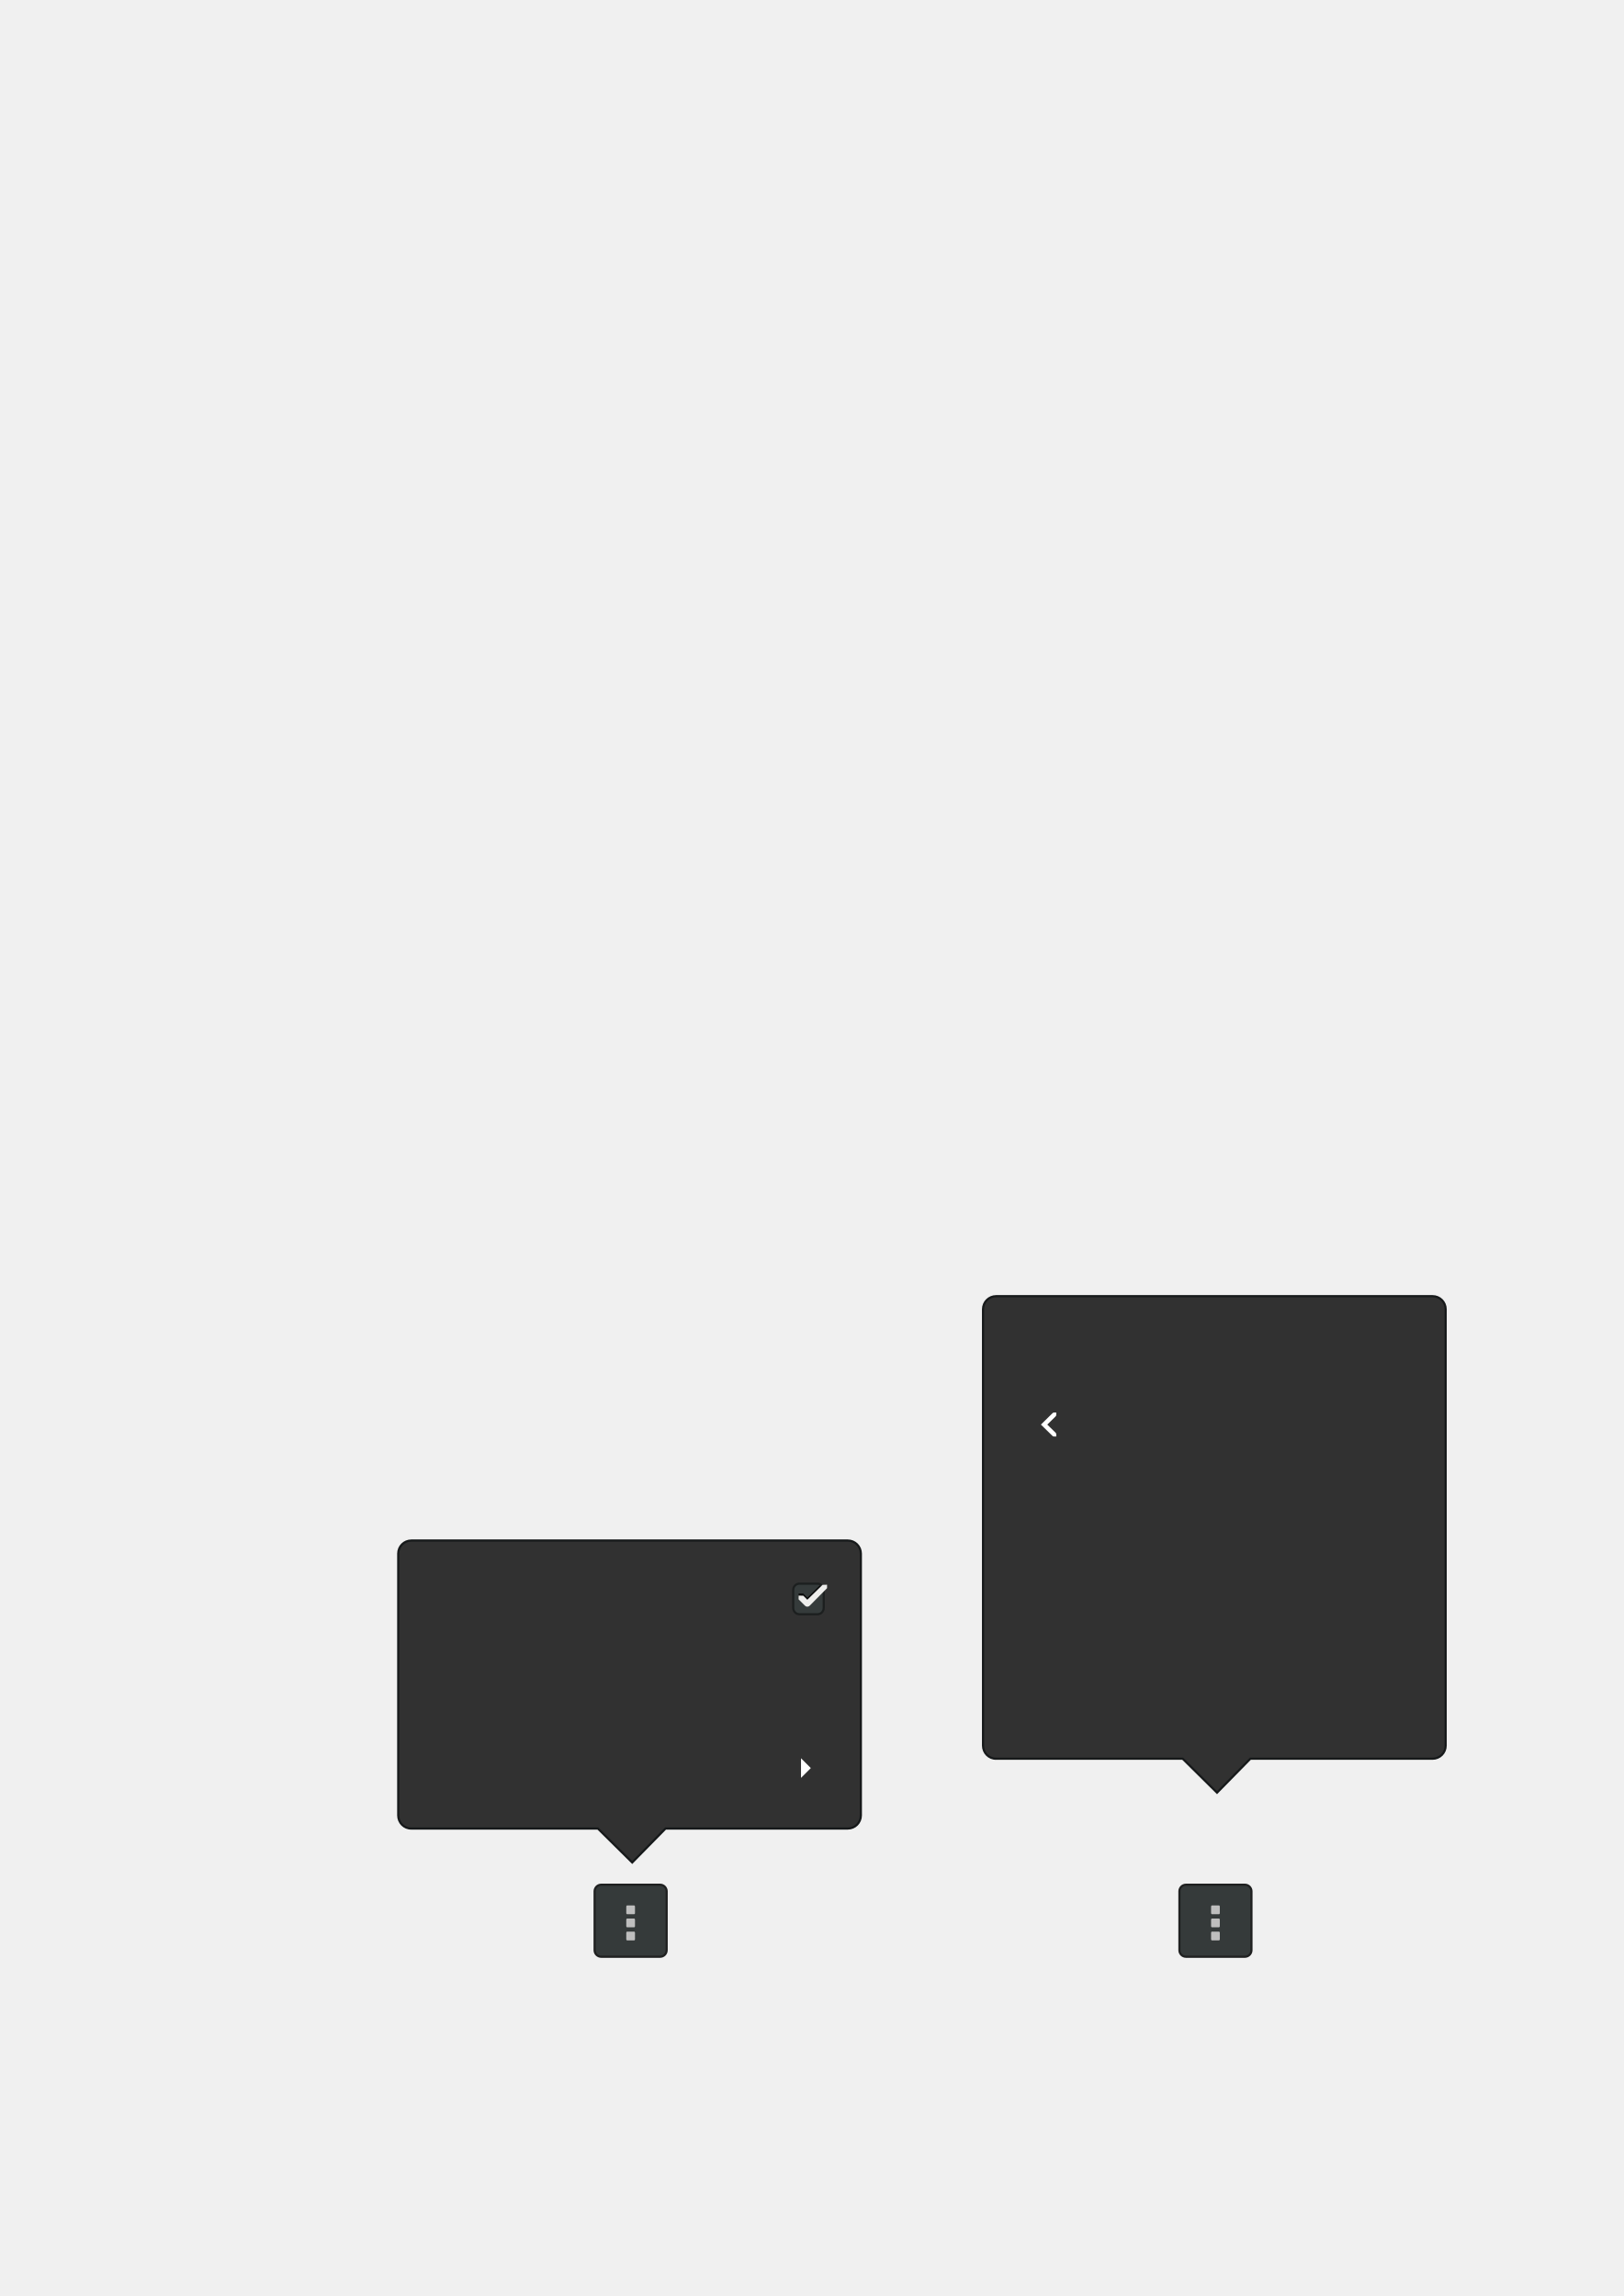
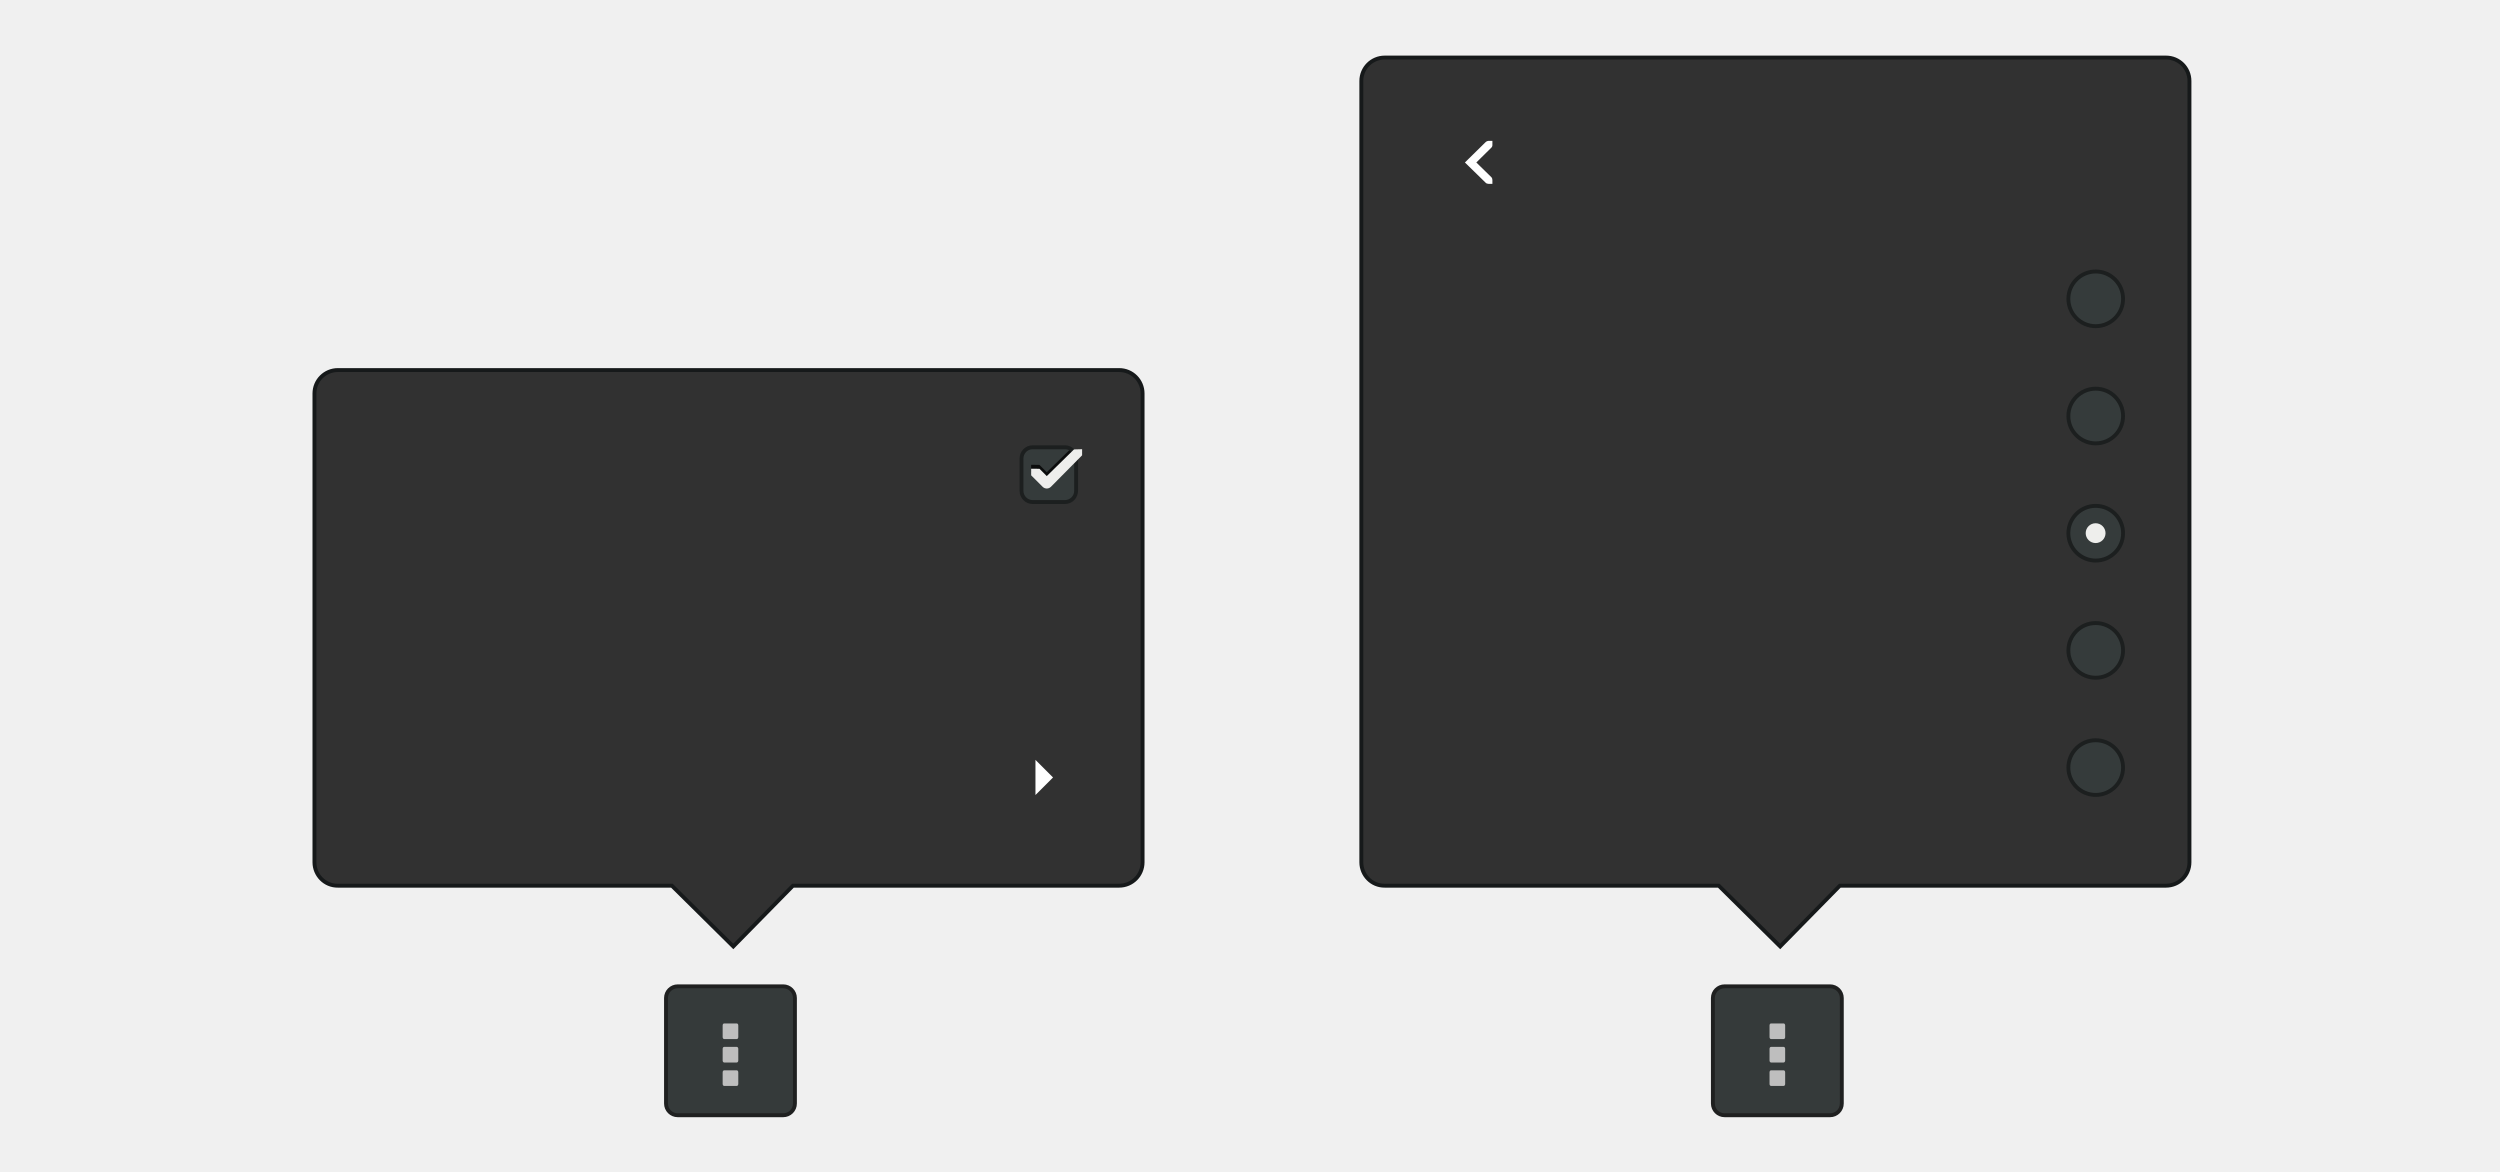
- <svg xmlns="http://www.w3.org/2000/svg" width="210mm" height="297mm" viewBox="0 0 744.094 1052.362" id="svg40498" version="1.1">
+ <svg xmlns="http://www.w3.org/2000/svg" width="640" height="300" viewBox="0 0 640 300" id="svg40498" version="1.1">
  <defs id="defs40500">
    </defs>
-   <g id="layer1">
-     <path style="color:#000000;clip-rule:nonzero;display:inline;overflow:visible;visibility:visible;opacity:1;isolation:auto;mix-blend-mode:normal;color-interpolation:sRGB;color-interpolation-filters:linearRGB;solid-color:#000000;solid-opacity:1;fill:#313131;fill-opacity:1;fill-rule:nonzero;stroke:#16191a;stroke-width:1;stroke-linecap:butt;stroke-linejoin:miter;stroke-miterlimit:4;stroke-dasharray:none;stroke-dashoffset:0;stroke-opacity:1;marker:none;color-rendering:auto;image-rendering:auto;shape-rendering:auto;text-rendering:auto;enable-background:new" d="m 188.5,838.098 85.5,0 15.726,15.556 15.274,-15.556 83.5,0 c 3.324,0 6,-2.676 6,-6 l 0,-120 c 0,-3.324 -2.676,-6 -6,-6 l -200,0 c -3.324,0 -6,2.676 -6,6 l 0,120 c 0,3.324 2.676,6.053 6,6 z" id="path4888" />
-     <flowRoot transform="translate(-17.0127,594.0132)" style="font-style:normal;font-variant:normal;font-weight:normal;font-stretch:normal;font-size:15px;line-height:125%;font-family:'Source Sans Pro';-inkscape-font-specification:'Source Sans Pro, Normal';text-align:start;letter-spacing:0px;word-spacing:0px;writing-mode:lr-tb;text-anchor:start;display:inline;fill:#ffffff;fill-opacity:1;stroke:none" id="flowRoot4890" xml:space="preserve">
+   <g id="layer1" transform="translate(0,-752.3622)">
+     <path style="color:#000000;clip-rule:nonzero;display:inline;overflow:visible;visibility:visible;opacity:1;isolation:auto;mix-blend-mode:normal;color-interpolation:sRGB;color-interpolation-filters:linearRGB;solid-color:#000000;solid-opacity:1;fill:#313131;fill-opacity:1;fill-rule:nonzero;stroke:#16191a;stroke-width:1;stroke-linecap:butt;stroke-linejoin:miter;stroke-miterlimit:4;stroke-dasharray:none;stroke-dashoffset:0;stroke-opacity:1;marker:none;color-rendering:auto;image-rendering:auto;shape-rendering:auto;text-rendering:auto;enable-background:new" d="m 86.5,979.098 85.5,0 15.726,15.556 15.274,-15.556 83.5,0 c 3.324,0 6,-2.676 6,-6 l 0,-120 c 0,-3.324 -2.676,-6 -6,-6 l -200,0 c -3.324,0 -6,2.676 -6,6 l 0,120 c 0,3.324 2.676,6.053 6,6 z" id="path4888" />
+     <flowRoot transform="translate(-119.0127,735.0132)" style="font-style:normal;font-variant:normal;font-weight:normal;font-stretch:normal;font-size:15px;line-height:125%;font-family:'Source Sans Pro';-inkscape-font-specification:'Source Sans Pro, Normal';text-align:start;letter-spacing:0px;word-spacing:0px;writing-mode:lr-tb;text-anchor:start;display:inline;fill:#ffffff;fill-opacity:1;stroke:none" id="flowRoot4890" xml:space="preserve">
      <flowRegion id="flowRegion4892">
        <rect style="font-style:normal;font-variant:normal;font-weight:normal;font-stretch:normal;font-size:15px;line-height:125%;font-family:'Source Sans Pro';-inkscape-font-specification:'Source Sans Pro, Normal';text-align:start;writing-mode:lr-tb;text-anchor:start;fill:#ffffff" y="131.36" x="217" height="150" width="398" id="rect4894" />
      </flowRegion>
      <flowPara id="flowPara4896">Repeat</flowPara>
    </flowRoot>
-     <flowRoot xml:space="preserve" id="flowRoot4898" style="font-style:normal;font-variant:normal;font-weight:normal;font-stretch:normal;font-size:15px;line-height:125%;font-family:'Source Sans Pro';-inkscape-font-specification:'Source Sans Pro, Normal';text-align:start;letter-spacing:0px;word-spacing:0px;writing-mode:lr-tb;text-anchor:start;display:inline;fill:#ffffff;fill-opacity:1;stroke:none" transform="translate(-17.0127,631.0132)">
+     <flowRoot xml:space="preserve" id="flowRoot4898" style="font-style:normal;font-variant:normal;font-weight:normal;font-stretch:normal;font-size:15px;line-height:125%;font-family:'Source Sans Pro';-inkscape-font-specification:'Source Sans Pro, Normal';text-align:start;letter-spacing:0px;word-spacing:0px;writing-mode:lr-tb;text-anchor:start;display:inline;fill:#ffffff;fill-opacity:1;stroke:none" transform="translate(-119.0127,772.0132)">
      <flowRegion id="flowRegion4900">
        <rect id="rect4902" width="398" height="150" x="217" y="131.36" style="font-style:normal;font-variant:normal;font-weight:normal;font-stretch:normal;font-size:15px;line-height:125%;font-family:'Source Sans Pro';-inkscape-font-specification:'Source Sans Pro, Normal';text-align:start;writing-mode:lr-tb;text-anchor:start;fill:#ffffff" />
      </flowRegion>
      <flowPara id="flowPara4904">Skip to...</flowPara>
    </flowRoot>
-     <flowRoot transform="translate(-17.0127,668.6692)" style="font-style:normal;font-variant:normal;font-weight:normal;font-stretch:normal;font-size:15px;line-height:125%;font-family:'Source Sans Pro';-inkscape-font-specification:'Source Sans Pro, Normal';text-align:start;letter-spacing:0px;word-spacing:0px;writing-mode:lr-tb;text-anchor:start;display:inline;fill:#ffffff;fill-opacity:1;stroke:none" id="flowRoot4906" xml:space="preserve">
+     <flowRoot transform="translate(-119.0127,809.6692)" style="font-style:normal;font-variant:normal;font-weight:normal;font-stretch:normal;font-size:15px;line-height:125%;font-family:'Source Sans Pro';-inkscape-font-specification:'Source Sans Pro, Normal';text-align:start;letter-spacing:0px;word-spacing:0px;writing-mode:lr-tb;text-anchor:start;display:inline;fill:#ffffff;fill-opacity:1;stroke:none" id="flowRoot4906" xml:space="preserve">
      <flowRegion id="flowRegion4908">
        <rect style="font-style:normal;font-variant:normal;font-weight:normal;font-stretch:normal;font-size:15px;line-height:125%;font-family:'Source Sans Pro';-inkscape-font-specification:'Source Sans Pro, Normal';text-align:start;writing-mode:lr-tb;text-anchor:start;fill:#ffffff" y="131.36" x="217" height="150" width="398" id="rect4910" />
      </flowRegion>
-       <flowPara id="flowPara4912">Normal Speed</flowPara>
+       <flowPara id="flowPara4912">Speed: Normal</flowPara>
    </flowRoot>
-     <rect style="color:#000000;clip-rule:nonzero;display:inline;overflow:visible;visibility:visible;opacity:1;isolation:auto;mix-blend-mode:normal;color-interpolation:sRGB;color-interpolation-filters:linearRGB;solid-color:#000000;solid-opacity:1;fill:#353a3a;fill-opacity:1;fill-rule:nonzero;stroke:#1f2020;stroke-width:1;stroke-linecap:butt;stroke-linejoin:miter;stroke-miterlimit:4;stroke-dasharray:none;stroke-dashoffset:0;stroke-opacity:1;marker:none;color-rendering:auto;image-rendering:auto;shape-rendering:auto;text-rendering:auto;enable-background:accumulate" id="rect13121" width="33" height="33" x="272.5" y="863.862" rx="3" ry="3" />
+     <rect style="color:#000000;clip-rule:nonzero;display:inline;overflow:visible;visibility:visible;opacity:1;isolation:auto;mix-blend-mode:normal;color-interpolation:sRGB;color-interpolation-filters:linearRGB;solid-color:#000000;solid-opacity:1;fill:#353a3a;fill-opacity:1;fill-rule:nonzero;stroke:#1f2020;stroke-width:1;stroke-linecap:butt;stroke-linejoin:miter;stroke-miterlimit:4;stroke-dasharray:none;stroke-dashoffset:0;stroke-opacity:1;marker:none;color-rendering:auto;image-rendering:auto;shape-rendering:auto;text-rendering:auto;enable-background:accumulate" id="rect13121" width="33" height="33" x="170.5" y="1004.862" rx="3" ry="3" />
    <g style="display:inline" transform="translate(-517,-186.6378)" id="g75142">
      <path transform="matrix(1,0,0,-1,1596.5,776.125)" style="display:inline;fill:#333333;fill-opacity:1;stroke:#24282a;stroke-width:1;stroke-opacity:1;enable-background:new" d="m -1422,-244.375 283.033,0 c 2.216,0 4,1.784 4,4 l 0,201 -291.033,0 0,-201 c 0,-2.216 1.784,-4 4,-4 z" id="path75144" />
      <path transform="translate(1596.5,776.125)" style="color:#000000;display:inline;overflow:visible;visibility:visible;fill:#313131;fill-opacity:1;fill-rule:nonzero;stroke:#16191a;stroke-width:1;stroke-linecap:butt;stroke-linejoin:miter;stroke-miterlimit:4;stroke-dasharray:none;stroke-dashoffset:0;stroke-opacity:1;marker:none;enable-background:new" d="m -1425.878,206.343 290.878,0 0,36.057 c 0,1.778 -1.152,2.943 -3.029,2.943 l -284.909,0 c -1.74,0 -2.984,-1.487 -2.984,-2.859 z" id="path75148" />
      <g transform="translate(122.9998,269)" id="g75150" style="color:#bebebe;display:inline;overflow:visible;visibility:visible;fill:#bebebe;fill-opacity:1;fill-rule:nonzero;stroke:none;stroke-width:1;marker:none;enable-background:accumulate" />
      <g style="color:#bebebe;display:inline;overflow:visible;visibility:visible;fill:#bebebe;fill-opacity:1;fill-rule:nonzero;stroke:none;stroke-width:1;marker:none;enable-background:accumulate" transform="translate(122.9998,269)" id="g75152" />
      <g style="color:#bebebe;display:inline;overflow:visible;visibility:visible;fill:#bebebe;fill-opacity:1;fill-rule:nonzero;stroke:none;stroke-width:1;marker:none;enable-background:accumulate" transform="translate(122.9998,269)" id="g75154" />
      <g style="color:#bebebe;display:inline;overflow:visible;visibility:visible;fill:#bebebe;fill-opacity:1;fill-rule:nonzero;stroke:none;stroke-width:1;marker:none;enable-background:accumulate" transform="translate(122.9998,269)" id="g75156" />
      <g style="color:#bebebe;display:inline;overflow:visible;visibility:visible;fill:#bebebe;fill-opacity:1;fill-rule:nonzero;stroke:none;stroke-width:1;marker:none;enable-background:accumulate" transform="translate(122.9998,269)" id="g75158" />
      <g transform="translate(122.9998,269)" id="g75160" style="color:#bebebe;display:inline;overflow:visible;visibility:visible;fill:#bebebe;fill-opacity:1;fill-rule:nonzero;stroke:none;stroke-width:1;marker:none;enable-background:accumulate" />
      <g transform="translate(122.9998,269)" id="g75162" style="color:#bebebe;display:inline;overflow:visible;visibility:visible;fill:#bebebe;fill-opacity:1;fill-rule:nonzero;stroke:none;stroke-width:1;marker:none;enable-background:accumulate" />
      <g id="g75164">
        <rect style="color:#000000;display:inline;overflow:visible;visibility:visible;fill:#353a3a;fill-opacity:1;fill-rule:nonzero;stroke:#1f2020;stroke-width:1;stroke-linecap:butt;stroke-linejoin:miter;stroke-miterlimit:4;stroke-dasharray:none;stroke-dashoffset:0;stroke-opacity:1;marker:none;enable-background:accumulate" id="rect75168" width="58.976" height="27.863" x="-1419.937" y="212.443" rx="2.5" ry="2.5" transform="translate(1596.5,776.125)" />
        <g id="g75172" transform="translate(122.9998,269)" style="color:#bebebe;display:inline;overflow:visible;visibility:visible;fill:#bebebe;fill-opacity:1;fill-rule:nonzero;stroke:none;stroke-width:1;marker:none;enable-background:accumulate">
          <path style="color:#bebebe;display:inline;overflow:visible;visibility:visible;fill:#ffffff;fill-opacity:1;fill-rule:nonzero;stroke:none;stroke-width:1;marker:none;enable-background:accumulate" id="path75174" d="m 67,729 0,4 -4,0 0,2 4,0 0,4 2,0 0,-4 4,0 0,-2 -4,0 0,-4 -2,0 z" />
        </g>
        <rect style="color:#bebebe;display:inline;overflow:visible;visibility:visible;fill:#ffffff;fill-opacity:1;fill-rule:nonzero;stroke:none;stroke-width:1;marker:none;enable-background:accumulate" id="rect75176" width="10" height="2" x="-1380.5" y="225.875" transform="translate(1596.5,776.125)" />
        <path id="path75178" d="m -1391,213.394 0,25.962" style="color:#000000;display:inline;overflow:visible;visibility:visible;opacity:0.494;fill:none;stroke:#212627;stroke-width:1px;stroke-linecap:butt;stroke-linejoin:miter;stroke-miterlimit:4;stroke-dasharray:none;stroke-dashoffset:0;stroke-opacity:1;marker:none;enable-background:accumulate" transform="translate(1596.5,776.125)" />
      </g>
      <rect style="color:#000000;display:inline;overflow:visible;visibility:visible;fill:#434c4c;fill-opacity:1;fill-rule:nonzero;stroke:none;stroke-width:1;marker:none;enable-background:new" id="rect75180" width="13.036" height="166.041" x="448" y="815.959" rx="0" ry="0" />
      <rect ry="3.5" rx="3.476" y="819" x="451" height="92.23" width="6.98" id="rect75182" style="color:#000000;display:inline;overflow:visible;visibility:visible;opacity:0.8;fill:#5d6464;fill-opacity:1;fill-rule:nonzero;stroke:none;stroke-width:1;marker:none;enable-background:new" />
      <text id="text75184" y="840.146" x="180.713" style="font-style:normal;font-variant:normal;font-weight:normal;font-stretch:normal;font-size:14.3px;line-height:125%;font-family:Cantarell;-inkscape-font-specification:Cantarell;letter-spacing:0px;word-spacing:0px;fill:#ffffff;fill-opacity:1;stroke:none" xml:space="preserve">
        <tspan y="840.146" x="180.713" id="tspan75186">List with inline toolbar</tspan>
      </text>
      <text xml:space="preserve" style="font-style:normal;font-variant:normal;font-weight:normal;font-stretch:normal;font-size:14.3px;line-height:125%;font-family:Cantarell;-inkscape-font-specification:Cantarell;letter-spacing:0px;word-spacing:0px;fill:#ffffff;fill-opacity:1;stroke:none" x="180.713" y="866.146" id="text75188">
        <tspan id="tspan75190" x="180.713" y="866.146">Adwaita</tspan>
      </text>
      <text id="text75192" y="892.146" x="180.713" style="font-style:normal;font-variant:normal;font-weight:normal;font-stretch:normal;font-size:14.3px;line-height:125%;font-family:Cantarell;-inkscape-font-specification:Cantarell;letter-spacing:0px;word-spacing:0px;fill:#ffffff;fill-opacity:1;stroke:none" xml:space="preserve">
        <tspan y="892.146" x="180.713" id="tspan75194">Lorem</tspan>
      </text>
      <text xml:space="preserve" style="font-style:normal;font-variant:normal;font-weight:normal;font-stretch:normal;font-size:14.3px;line-height:125%;font-family:Cantarell;-inkscape-font-specification:Cantarell;letter-spacing:0px;word-spacing:0px;fill:#ffffff;fill-opacity:1;stroke:none" x="180.713" y="918.146" id="text75196">
        <tspan id="tspan75198" x="180.713" y="918.146">Ipsum</tspan>
      </text>
      <text id="text75200" y="944.146" x="180.713" style="font-style:normal;font-variant:normal;font-weight:normal;font-stretch:normal;font-size:14.3px;line-height:125%;font-family:Cantarell;-inkscape-font-specification:Cantarell;letter-spacing:0px;word-spacing:0px;fill:#ffffff;fill-opacity:1;stroke:none" xml:space="preserve">
        <tspan y="944.146" x="180.713" id="tspan75202">Dolor</tspan>
      </text>
      <text xml:space="preserve" style="font-style:normal;font-variant:normal;font-weight:normal;font-stretch:normal;font-size:14.3px;line-height:125%;font-family:Cantarell;-inkscape-font-specification:Cantarell;letter-spacing:0px;word-spacing:0px;fill:#ffffff;fill-opacity:1;stroke:none" x="180.713" y="970.146" id="text75204">
        <tspan id="tspan75206" x="180.713" y="970.146">Emitum</tspan>
      </text>
    </g>
-     <g id="g41397" transform="translate(-345,164)">
+     <g id="g41397" transform="translate(-447,305)">
      <g transform="translate(691.0021,531.0021)" id="use5671" style="display:inline">
        <rect transform="matrix(0.4730478,0,0,0.4807373,-6.360704,-29.39622)" rx="6" y="125.346" x="50.44" height="29.154" width="29.56" id="rect41368" style="color:#000000;display:inline;overflow:visible;visibility:visible;fill:#353b3b;fill-opacity:1;stroke:#1c1f1f;stroke-width:2.097;stroke-linecap:butt;stroke-linejoin:round;stroke-miterlimit:4;stroke-dasharray:none;stroke-dashoffset:0;stroke-opacity:1;marker:none;enable-background:accumulate" ry="6" />
      </g>
      <rect style="color:#000000;display:inline;overflow:visible;visibility:visible;fill:none;stroke:none;stroke-width:2;marker:none;enable-background:accumulate" id="rect17347" width="16" height="16" x="708.002" y="561.364" />
      <path style="color:#000000;display:inline;overflow:visible;visibility:visible;opacity:0.8;fill:#000000;fill-opacity:1;stroke:none;stroke-width:1;marker:none;enable-background:accumulate" d="m 720.721,562.627 -5.75,5.625 -1.875,-1.875 -2.125,-0.031 0,1.719 2.938,2.906 c 0.586,0.586 1.539,0.586 2.125,0 l 5.969,-6 0,-0.281 c 0,-0.905 -0.531,-1.676 -1.281,-2.062 z" id="rect5147-9-1-5-7-6-5-8-7" />
      <path style="color:#000000;font-style:normal;font-variant:normal;font-weight:normal;font-stretch:normal;font-size:medium;line-height:normal;font-family:sans-serif;-inkscape-font-specification:sans-serif;text-indent:0;text-align:start;text-decoration:none;text-decoration-line:none;letter-spacing:normal;word-spacing:normal;text-transform:none;direction:ltr;block-progression:tb;writing-mode:lr-tb;baseline-shift:baseline;text-anchor:start;display:inline;overflow:visible;visibility:visible;fill:#eeeeec;fill-opacity:1;stroke:none;stroke-width:3;marker:none;enable-background:accumulate" d="m 721.944,562.41 -6.971,6.83 -1.869,-1.869 -2.135,-0.016 0.011,1.696 2.933,2.933 c 0.586,0.586 1.535,0.586 2.121,0 l 7.984,-8.062 0.002,-1.568 z" id="path12830-4-17-0" />
    </g>
-     <path style="color:#000000;clip-rule:nonzero;display:inline;overflow:visible;visibility:visible;opacity:1;isolation:auto;mix-blend-mode:normal;color-interpolation:sRGB;color-interpolation-filters:linearRGB;solid-color:#000000;solid-opacity:1;fill:#ffffff;fill-opacity:1;fill-rule:nonzero;stroke:none;stroke-width:1;stroke-linecap:butt;stroke-linejoin:miter;stroke-miterlimit:4;stroke-dasharray:none;stroke-dashoffset:0;stroke-opacity:1;marker:none;marker-start:none;marker-mid:none;marker-end:none;paint-order:normal;color-rendering:auto;image-rendering:auto;shape-rendering:auto;text-rendering:auto;enable-background:accumulate" d="m 371.577,810.389 -4.5,4.5 0,-9 z" id="rect41418" />
-     <g id="g20586" transform="translate(261,597.3622)" style="display:inline">
+     <path style="color:#000000;clip-rule:nonzero;display:inline;overflow:visible;visibility:visible;opacity:1;isolation:auto;mix-blend-mode:normal;color-interpolation:sRGB;color-interpolation-filters:linearRGB;solid-color:#000000;solid-opacity:1;fill:#ffffff;fill-opacity:1;fill-rule:nonzero;stroke:none;stroke-width:1;stroke-linecap:butt;stroke-linejoin:miter;stroke-miterlimit:4;stroke-dasharray:none;stroke-dashoffset:0;stroke-opacity:1;marker:none;marker-start:none;marker-mid:none;marker-end:none;paint-order:normal;color-rendering:auto;image-rendering:auto;shape-rendering:auto;text-rendering:auto;enable-background:accumulate" d="m 269.577,951.389 -4.5,4.5 0,-9 z" id="rect41418" />
+     <g id="g20586" transform="translate(159,738.3622)" style="display:inline">
      <rect style="color:#bebebe;display:inline;overflow:visible;visibility:visible;fill:none;stroke:none;stroke-width:1;marker:none" id="rect20588" width="16" height="16" x="20" y="276" />
      <rect style="color:#000000;display:inline;overflow:visible;visibility:visible;fill:#bebebe;fill-opacity:1;fill-rule:nonzero;stroke:none;stroke-width:1;marker:none;enable-background:new" id="rect20592" width="4" height="4" x="26" y="276" rx="0.385" ry="0.502" />
      <rect ry="0.502" rx="0.385" y="282" x="26" height="4" width="4" id="rect16730" style="color:#000000;display:inline;overflow:visible;visibility:visible;fill:#bebebe;fill-opacity:1;fill-rule:nonzero;stroke:none;stroke-width:1;marker:none;enable-background:new" />
      <rect style="color:#000000;display:inline;overflow:visible;visibility:visible;fill:#bebebe;fill-opacity:1;fill-rule:nonzero;stroke:none;stroke-width:1;marker:none;enable-background:new" id="rect16732" width="4" height="4" x="26" y="288" rx="0.385" ry="0.502" />
    </g>
-     <path id="path44505" d="m 456.5,806.098 85.5,0 15.726,15.556 15.274,-15.556 83.5,0 c 3.324,0 6,-2.676 6,-6 l 0,-200 c 0,-3.324 -2.676,-6 -6,-6 l -200,0 c -3.324,0 -6,2.676 -6,6 l 0,200 c 0,3.324 2.676,6.053 6,6 z" style="color:#000000;clip-rule:nonzero;display:inline;overflow:visible;visibility:visible;opacity:1;isolation:auto;mix-blend-mode:normal;color-interpolation:sRGB;color-interpolation-filters:linearRGB;solid-color:#000000;solid-opacity:1;fill:#313131;fill-opacity:1;fill-rule:nonzero;stroke:#16191a;stroke-width:1;stroke-linecap:butt;stroke-linejoin:miter;stroke-miterlimit:4;stroke-dasharray:none;stroke-dashoffset:0;stroke-opacity:1;marker:none;color-rendering:auto;image-rendering:auto;shape-rendering:auto;text-rendering:auto;enable-background:new" />
-     <flowRoot xml:space="preserve" id="flowRoot44507" style="font-style:normal;font-variant:normal;font-weight:normal;font-stretch:normal;font-size:15px;line-height:125%;font-family:'Source Sans Pro';-inkscape-font-specification:'Source Sans Pro, Normal';text-align:start;letter-spacing:0px;word-spacing:0px;writing-mode:lr-tb;text-anchor:start;display:inline;fill:#ffffff;fill-opacity:1;stroke:none" transform="translate(250.9873,594.0132)">
+     <path id="path44505" d="m 354.5,979.098 85.5,0 15.726,15.556 15.274,-15.556 83.5,0 c 3.324,0 6,-2.676 6,-6 l 0,-200 c 0,-3.324 -2.676,-6 -6,-6 l -200,0 c -3.324,0 -6,2.676 -6,6 l 0,200 c 0,3.324 2.676,6.053 6,6 z" style="color:#000000;clip-rule:nonzero;display:inline;overflow:visible;visibility:visible;opacity:1;isolation:auto;mix-blend-mode:normal;color-interpolation:sRGB;color-interpolation-filters:linearRGB;solid-color:#000000;solid-opacity:1;fill:#313131;fill-opacity:1;fill-rule:nonzero;stroke:#16191a;stroke-width:1;stroke-linecap:butt;stroke-linejoin:miter;stroke-miterlimit:4;stroke-dasharray:none;stroke-dashoffset:0;stroke-opacity:1;marker:none;color-rendering:auto;image-rendering:auto;shape-rendering:auto;text-rendering:auto;enable-background:new" />
+     <flowRoot xml:space="preserve" id="flowRoot44507" style="font-style:normal;font-variant:normal;font-weight:normal;font-stretch:normal;font-size:15px;line-height:200%;font-family:'Source Sans Pro';-inkscape-font-specification:'Source Sans Pro, Normal';text-align:start;letter-spacing:0px;word-spacing:0px;writing-mode:lr-tb;text-anchor:start;display:inline;fill:#ffffff;fill-opacity:1;stroke:none" transform="translate(148.9873,681.0132)">
      <flowRegion id="flowRegion44509">
-         <rect id="rect44511" width="172" height="201" x="217" y="131.36" style="font-style:normal;font-variant:normal;font-weight:normal;font-stretch:normal;font-size:15px;line-height:125%;font-family:'Source Sans Pro';-inkscape-font-specification:'Source Sans Pro, Normal';text-align:start;writing-mode:lr-tb;text-anchor:start;fill:#ffffff" />
+         <rect id="rect44511" width="172" height="201" x="217" y="131.36" style="font-style:normal;font-variant:normal;font-weight:normal;font-stretch:normal;font-size:15px;line-height:200%;font-family:'Source Sans Pro';-inkscape-font-specification:'Source Sans Pro, Normal';text-align:start;writing-mode:lr-tb;text-anchor:start;fill:#ffffff" />
      </flowRegion>
      <flowPara id="flowPara44513">0.25</flowPara>
      <flowPara id="flowPara44666">0.5</flowPara>
      <flowPara id="flowPara44668">Normal</flowPara>
      <flowPara id="flowPara44670">1.5</flowPara>
      <flowPara id="flowPara44672">2</flowPara>
    </flowRoot>
-     <flowRoot transform="translate(250.9873,631.0132)" style="font-style:normal;font-variant:normal;font-weight:normal;font-stretch:normal;font-size:15px;line-height:125%;font-family:'Source Sans Pro';-inkscape-font-specification:'Source Sans Pro, Normal';text-align:start;letter-spacing:0px;word-spacing:0px;writing-mode:lr-tb;text-anchor:start;display:inline;fill:#ffffff;fill-opacity:1;stroke:none" id="flowRoot44515" xml:space="preserve">
-       <flowRegion id="flowRegion44517">
-         <rect style="font-style:normal;font-variant:normal;font-weight:normal;font-stretch:normal;font-size:15px;line-height:125%;font-family:'Source Sans Pro';-inkscape-font-specification:'Source Sans Pro, Normal';text-align:start;writing-mode:lr-tb;text-anchor:start;fill:#ffffff" y="131.36" x="217" height="150" width="398" id="rect44519" />
-       </flowRegion>
-       <flowPara id="flowPara44521">Skip to...</flowPara>
-     </flowRoot>
-     <flowRoot xml:space="preserve" id="flowRoot44523" style="font-style:normal;font-variant:normal;font-weight:normal;font-stretch:normal;font-size:15px;line-height:125%;font-family:'Source Sans Pro';-inkscape-font-specification:'Source Sans Pro, Normal';text-align:start;letter-spacing:0px;word-spacing:0px;writing-mode:lr-tb;text-anchor:start;display:inline;fill:#ffffff;fill-opacity:1;stroke:none" transform="translate(250.9873,668.6692)">
-       <flowRegion id="flowRegion44525">
-         <rect id="rect44527" width="398" height="150" x="217" y="131.36" style="font-style:normal;font-variant:normal;font-weight:normal;font-stretch:normal;font-size:15px;line-height:125%;font-family:'Source Sans Pro';-inkscape-font-specification:'Source Sans Pro, Normal';text-align:start;writing-mode:lr-tb;text-anchor:start;fill:#ffffff" />
-       </flowRegion>
-       <flowPara id="flowPara44529">Normal Speed</flowPara>
-     </flowRoot>
-     <rect ry="3" rx="3" y="863.862" x="540.5" height="33" width="33" id="rect44531" style="color:#000000;clip-rule:nonzero;display:inline;overflow:visible;visibility:visible;opacity:1;isolation:auto;mix-blend-mode:normal;color-interpolation:sRGB;color-interpolation-filters:linearRGB;solid-color:#000000;solid-opacity:1;fill:#353a3a;fill-opacity:1;fill-rule:nonzero;stroke:#1f2020;stroke-width:1;stroke-linecap:butt;stroke-linejoin:miter;stroke-miterlimit:4;stroke-dasharray:none;stroke-dashoffset:0;stroke-opacity:1;marker:none;color-rendering:auto;image-rendering:auto;shape-rendering:auto;text-rendering:auto;enable-background:accumulate" />
-     <g style="display:inline" transform="translate(529,597.3622)" id="g44547">
+     <rect ry="3" rx="3" y="1004.862" x="438.5" height="33" width="33" id="rect44531" style="color:#000000;clip-rule:nonzero;display:inline;overflow:visible;visibility:visible;opacity:1;isolation:auto;mix-blend-mode:normal;color-interpolation:sRGB;color-interpolation-filters:linearRGB;solid-color:#000000;solid-opacity:1;fill:#353a3a;fill-opacity:1;fill-rule:nonzero;stroke:#1f2020;stroke-width:1;stroke-linecap:butt;stroke-linejoin:miter;stroke-miterlimit:4;stroke-dasharray:none;stroke-dashoffset:0;stroke-opacity:1;marker:none;color-rendering:auto;image-rendering:auto;shape-rendering:auto;text-rendering:auto;enable-background:accumulate" />
+     <g style="display:inline" transform="translate(427,738.3622)" id="g44547">
      <rect y="276" x="20" height="16" width="16" id="rect44549" style="color:#bebebe;display:inline;overflow:visible;visibility:visible;fill:none;stroke:none;stroke-width:1;marker:none" />
      <rect ry="0.502" rx="0.385" y="276" x="26" height="4" width="4" id="rect44551" style="color:#000000;display:inline;overflow:visible;visibility:visible;fill:#bebebe;fill-opacity:1;fill-rule:nonzero;stroke:none;stroke-width:1;marker:none;enable-background:new" />
      <rect style="color:#000000;display:inline;overflow:visible;visibility:visible;fill:#bebebe;fill-opacity:1;fill-rule:nonzero;stroke:none;stroke-width:1;marker:none;enable-background:new" id="rect44553" width="4" height="4" x="26" y="282" rx="0.385" ry="0.502" />
      <rect ry="0.502" rx="0.385" y="288" x="26" height="4" width="4" id="rect44555" style="color:#000000;display:inline;overflow:visible;visibility:visible;fill:#bebebe;fill-opacity:1;fill-rule:nonzero;stroke:none;stroke-width:1;marker:none;enable-background:new" />
    </g>
-     <g style="display:inline" id="g24204" transform="matrix(1.005076,0,0,1,372.4931,127.4247)">
+     <g style="display:inline" id="g24204" transform="matrix(1.005076,0,0,1,270.4931,268.4247)">
      <rect transform="scale(-1,1)" style="color:#bebebe;display:inline;overflow:visible;visibility:visible;fill:none;stroke:none;stroke-width:1;marker:none;enable-background:new" id="rect24206" y="518" x="-116" height="16" width="16" />
      <path style="color:#bebebe;font-style:normal;font-variant:normal;font-weight:normal;font-stretch:normal;font-size:medium;line-height:normal;font-family:'Andale Mono';-inkscape-font-specification:'Andale Mono';text-indent:0;text-align:start;text-decoration:none;text-decoration-line:none;letter-spacing:normal;word-spacing:normal;text-transform:none;direction:ltr;block-progression:tb;writing-mode:lr-tb;text-anchor:start;display:inline;overflow:visible;visibility:visible;fill:#ffffff;fill-opacity:1;fill-rule:nonzero;stroke:none;stroke-width:1.781;marker:none;enable-background:new" id="path24208" d="m 110.997,520 -1,0 c -0.01,-1.2e-4 -0.021,-4.6e-4 -0.031,0 -0.255,0.011 -0.51,0.129 -0.688,0.312 l -5.281,5.219 5.281,5.188 c 0.188,0.188 0.453,0.281 0.719,0.281 l 1,0 0,-1 c 0,-0.265 -0.093,-0.531 -0.281,-0.719 l -3.812,-3.75 3.812,-3.781 c 0.211,-0.195 0.303,-0.469 0.281,-0.75 l 0,-1 z" />
    </g>
-     <flowRoot transform="translate(139.9873,513.0132)" style="font-style:normal;font-variant:normal;font-weight:normal;font-stretch:normal;font-size:15px;line-height:125%;font-family:'Source Sans Pro';-inkscape-font-specification:'Source Sans Pro, Normal';text-align:center;letter-spacing:0px;word-spacing:0px;writing-mode:lr-tb;text-anchor:middle;display:inline;fill:#ffffff;fill-opacity:1;stroke:none" id="flowRoot44601" xml:space="preserve">
+     <flowRoot transform="translate(37.9873,654.0132)" style="font-style:normal;font-variant:normal;font-weight:normal;font-stretch:normal;font-size:15px;line-height:125%;font-family:'Source Sans Pro';-inkscape-font-specification:'Source Sans Pro, Normal';text-align:center;letter-spacing:0px;word-spacing:0px;writing-mode:lr-tb;text-anchor:middle;display:inline;fill:#ffffff;fill-opacity:1;stroke:none" id="flowRoot44601" xml:space="preserve">
      <flowRegion id="flowRegion44603">
        <rect style="font-style:normal;font-variant:normal;font-weight:normal;font-stretch:normal;font-size:15px;line-height:125%;font-family:'Source Sans Pro';-inkscape-font-specification:'Source Sans Pro, Normal';text-align:center;writing-mode:lr-tb;text-anchor:middle;fill:#ffffff" y="131.36" x="217" height="150" width="398" id="rect44605" />
      </flowRegion>
      <flowPara id="flowPara44607">Speed</flowPara>
    </flowRoot>
+     <g transform="matrix(0.9361726,0,0,0.93566,335.2211,636.2412)" style="display:inline" id="use6849">
+       <g style="display:inline" id="g44676" transform="matrix(0.5089163,0,0,0.5173982,181.7932,197.5643)">
+         <g id="g44678">
+           <rect ry="15.454" style="color:#000000;display:inline;overflow:visible;visibility:visible;fill:#353b3b;fill-opacity:1;fill-rule:nonzero;stroke:#1c1f1f;stroke-width:2.082;stroke-linecap:butt;stroke-linejoin:round;stroke-miterlimit:4;stroke-dasharray:none;stroke-dashoffset:0;stroke-opacity:1;marker:none;enable-background:accumulate" id="rect44680" width="29.385" height="28.919" x="50.57" y="125.53" rx="15.428" />
+         </g>
+       </g>
+     </g>
+     <rect style="color:#000000;display:inline;overflow:visible;visibility:visible;fill:none;stroke:none;stroke-width:2;marker:none;enable-background:accumulate" id="rect18900" width="16" height="16" x="529" y="881.364" />
+     <g transform="matrix(0.9334084,0,0,0.9328974,102.4412,636.965)" style="display:inline" id="g7024">
+       <rect rx="2.72" y="267.28" x="462.279" height="5.44" width="5.443" id="rect15095-0" style="color:#000000;display:inline;overflow:visible;visibility:visible;fill:#eeeeec;fill-opacity:1;stroke:none;stroke-width:2.088;marker:none;enable-background:accumulate" ry="2.72" />
+     </g>
+     <g id="g44715" style="display:inline" transform="matrix(0.9361726,0,0,0.93566,335.2211,606.2412)">
+       <g transform="matrix(0.5089163,0,0,0.5173982,181.7932,197.5643)" id="g44717" style="display:inline">
+         <g id="g44719">
+           <rect rx="15.428" y="125.53" x="50.57" height="28.919" width="29.385" id="rect44721" style="color:#000000;display:inline;overflow:visible;visibility:visible;fill:#353b3b;fill-opacity:1;fill-rule:nonzero;stroke:#1c1f1f;stroke-width:2.082;stroke-linecap:butt;stroke-linejoin:round;stroke-miterlimit:4;stroke-dasharray:none;stroke-dashoffset:0;stroke-opacity:1;marker:none;enable-background:accumulate" ry="15.454" />
+         </g>
+       </g>
+     </g>
+     <rect y="851.364" x="529" height="16" width="16" id="rect44723" style="color:#000000;display:inline;overflow:visible;visibility:visible;fill:none;stroke:none;stroke-width:2;marker:none;enable-background:accumulate" />
+     <g transform="matrix(0.9361726,0,0,0.93566,335.2211,576.2412)" style="display:inline" id="g44729">
+       <g style="display:inline" id="g44731" transform="matrix(0.5089163,0,0,0.5173982,181.7932,197.5643)">
+         <g id="g44733">
+           <rect ry="15.454" style="color:#000000;display:inline;overflow:visible;visibility:visible;fill:#353b3b;fill-opacity:1;fill-rule:nonzero;stroke:#1c1f1f;stroke-width:2.082;stroke-linecap:butt;stroke-linejoin:round;stroke-miterlimit:4;stroke-dasharray:none;stroke-dashoffset:0;stroke-opacity:1;marker:none;enable-background:accumulate" id="rect44735" width="29.385" height="28.919" x="50.57" y="125.53" rx="15.428" />
+         </g>
+       </g>
+     </g>
+     <rect style="color:#000000;display:inline;overflow:visible;visibility:visible;fill:none;stroke:none;stroke-width:2;marker:none;enable-background:accumulate" id="rect44737" width="16" height="16" x="529" y="821.364" />
+     <g id="g44743" style="display:inline" transform="matrix(0.9361726,0,0,0.93566,335.2211,666.2412)">
+       <g transform="matrix(0.5089163,0,0,0.5173982,181.7932,197.5643)" id="g44745" style="display:inline">
+         <g id="g44747">
+           <rect rx="15.428" y="125.53" x="50.57" height="28.919" width="29.385" id="rect44749" style="color:#000000;display:inline;overflow:visible;visibility:visible;fill:#353b3b;fill-opacity:1;fill-rule:nonzero;stroke:#1c1f1f;stroke-width:2.082;stroke-linecap:butt;stroke-linejoin:round;stroke-miterlimit:4;stroke-dasharray:none;stroke-dashoffset:0;stroke-opacity:1;marker:none;enable-background:accumulate" ry="15.454" />
+         </g>
+       </g>
+     </g>
+     <rect y="911.364" x="529" height="16" width="16" id="rect44751" style="color:#000000;display:inline;overflow:visible;visibility:visible;fill:none;stroke:none;stroke-width:2;marker:none;enable-background:accumulate" />
+     <g transform="matrix(0.9361726,0,0,0.93566,335.2211,696.2412)" style="display:inline" id="g44757">
+       <g style="display:inline" id="g44759" transform="matrix(0.5089163,0,0,0.5173982,181.7932,197.5643)">
+         <g id="g44761">
+           <rect ry="15.454" style="color:#000000;display:inline;overflow:visible;visibility:visible;fill:#353b3b;fill-opacity:1;fill-rule:nonzero;stroke:#1c1f1f;stroke-width:2.082;stroke-linecap:butt;stroke-linejoin:round;stroke-miterlimit:4;stroke-dasharray:none;stroke-dashoffset:0;stroke-opacity:1;marker:none;enable-background:accumulate" id="rect44763" width="29.385" height="28.919" x="50.57" y="125.53" rx="15.428" />
+         </g>
+       </g>
+     </g>
+     <rect style="color:#000000;display:inline;overflow:visible;visibility:visible;fill:none;stroke:none;stroke-width:2;marker:none;enable-background:accumulate" id="rect44765" width="16" height="16" x="529" y="941.364" />
  </g>
</svg>
